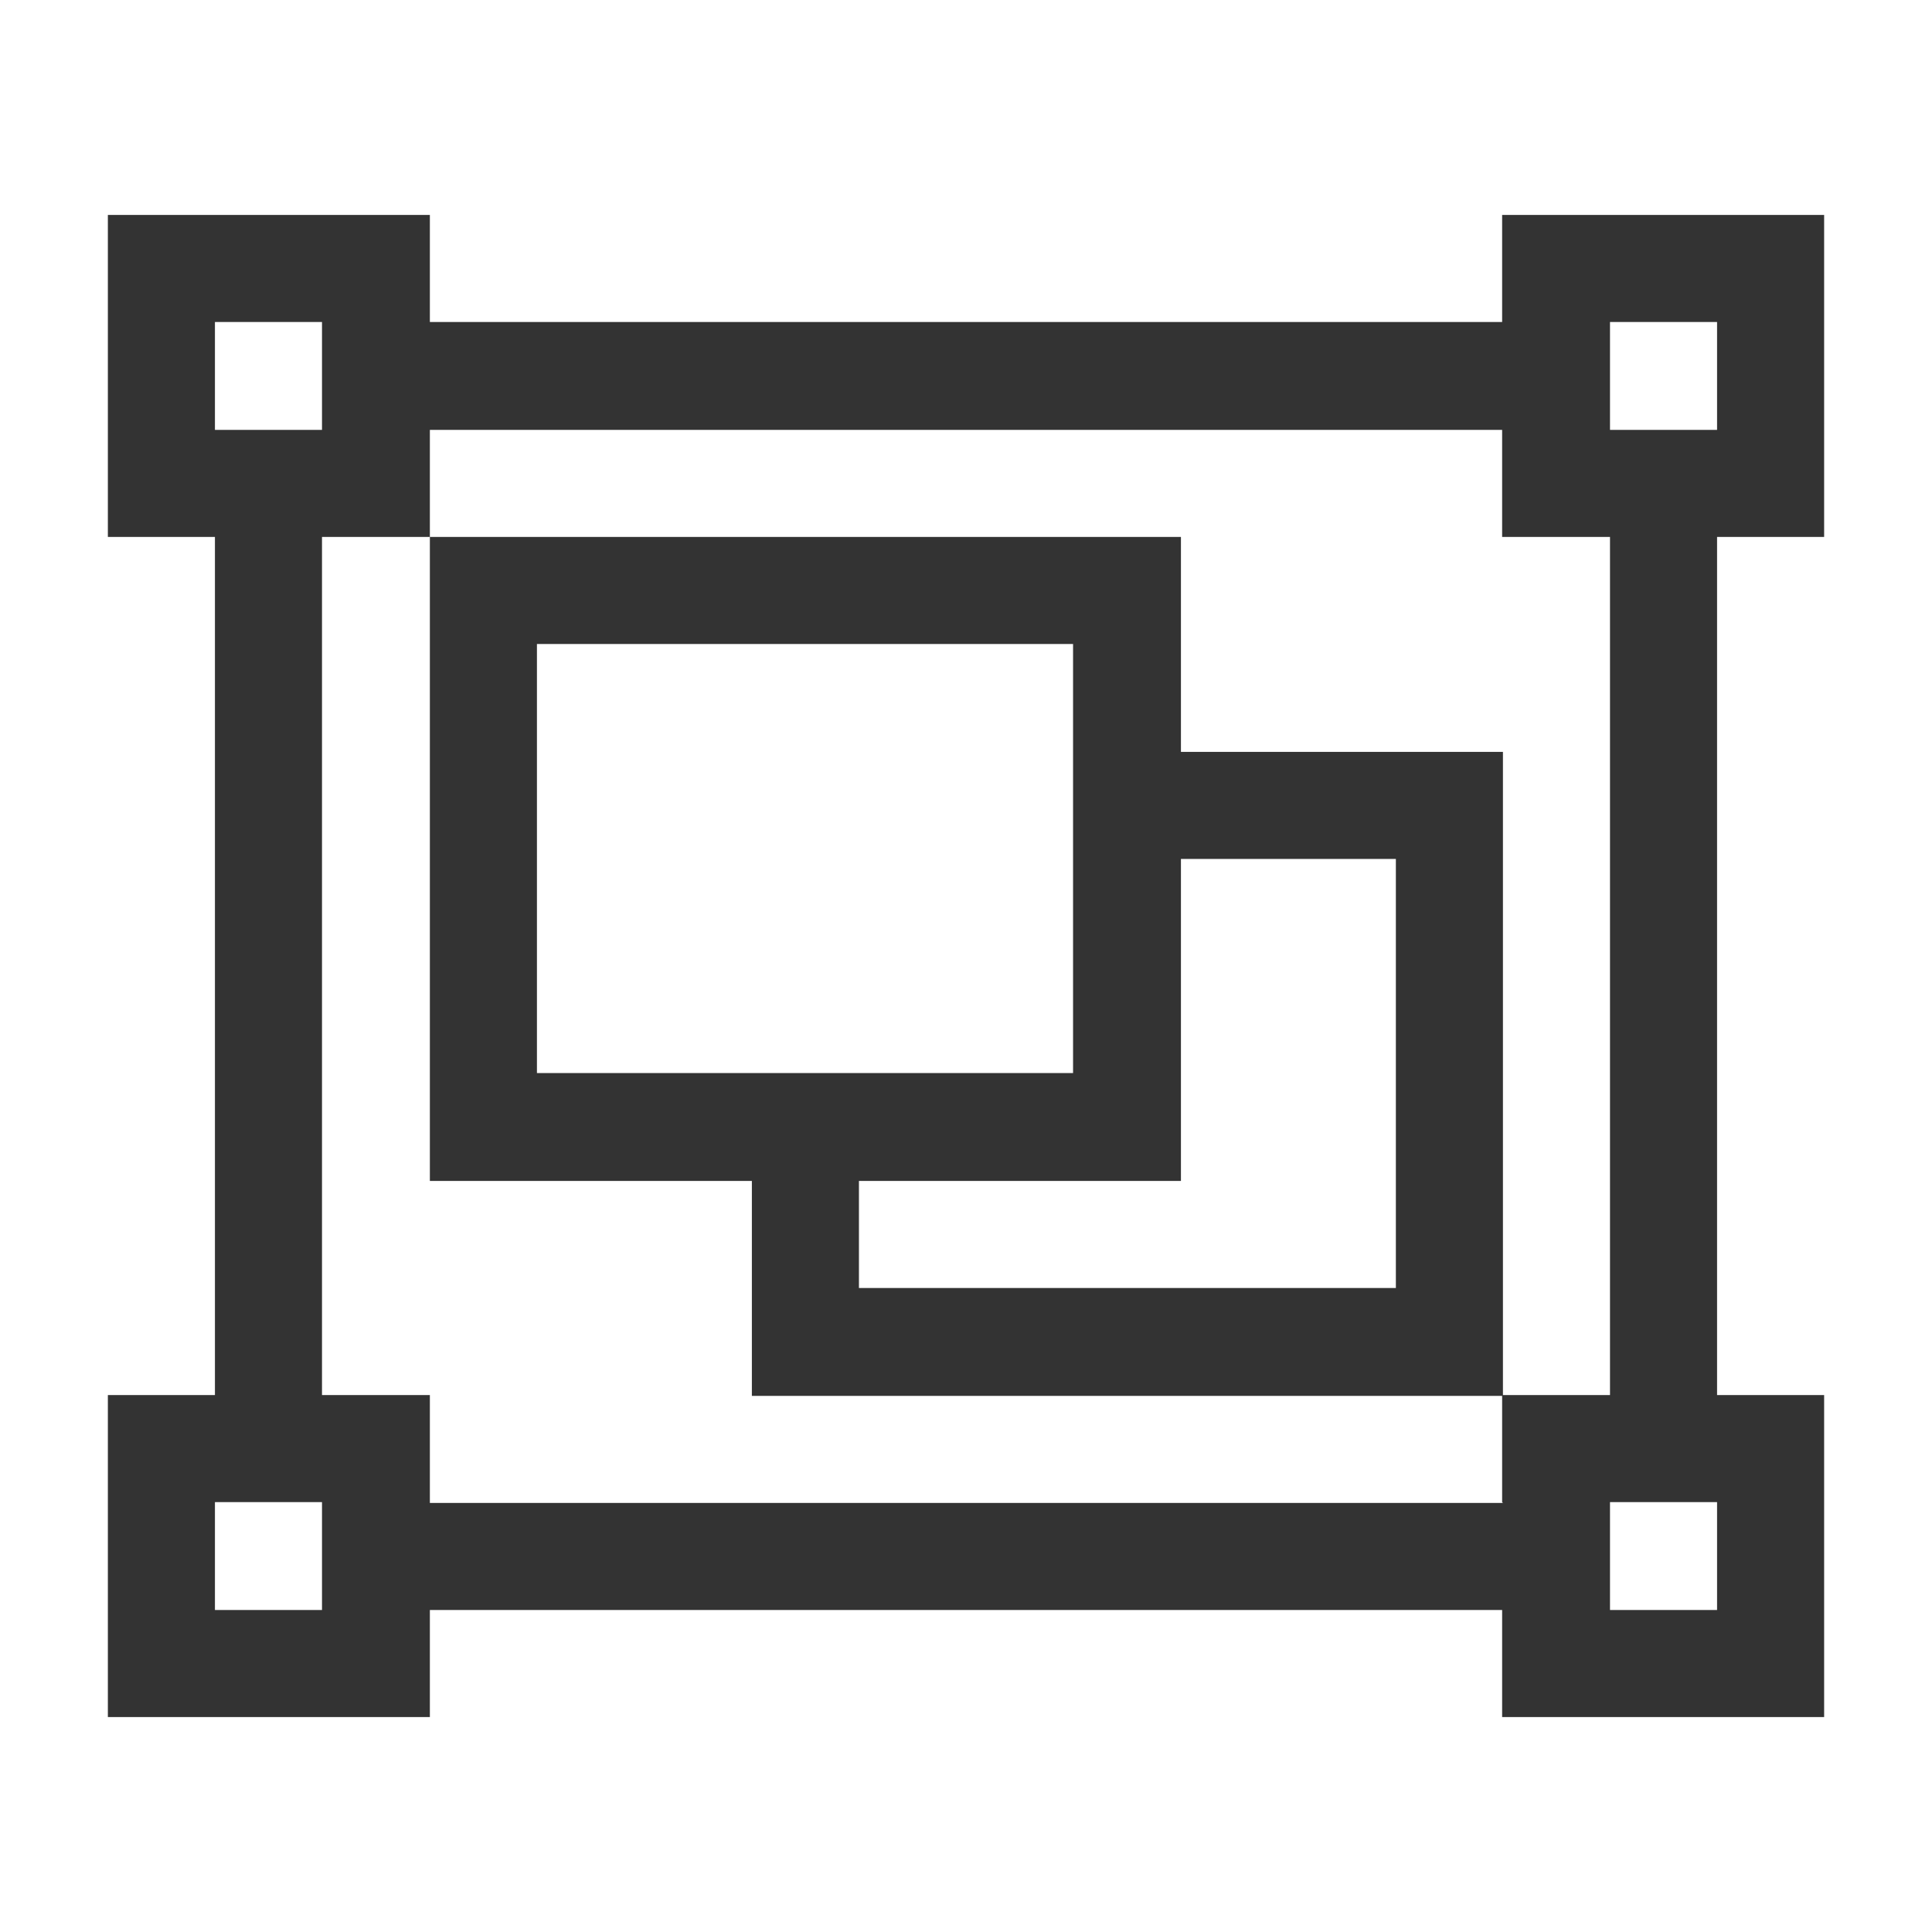
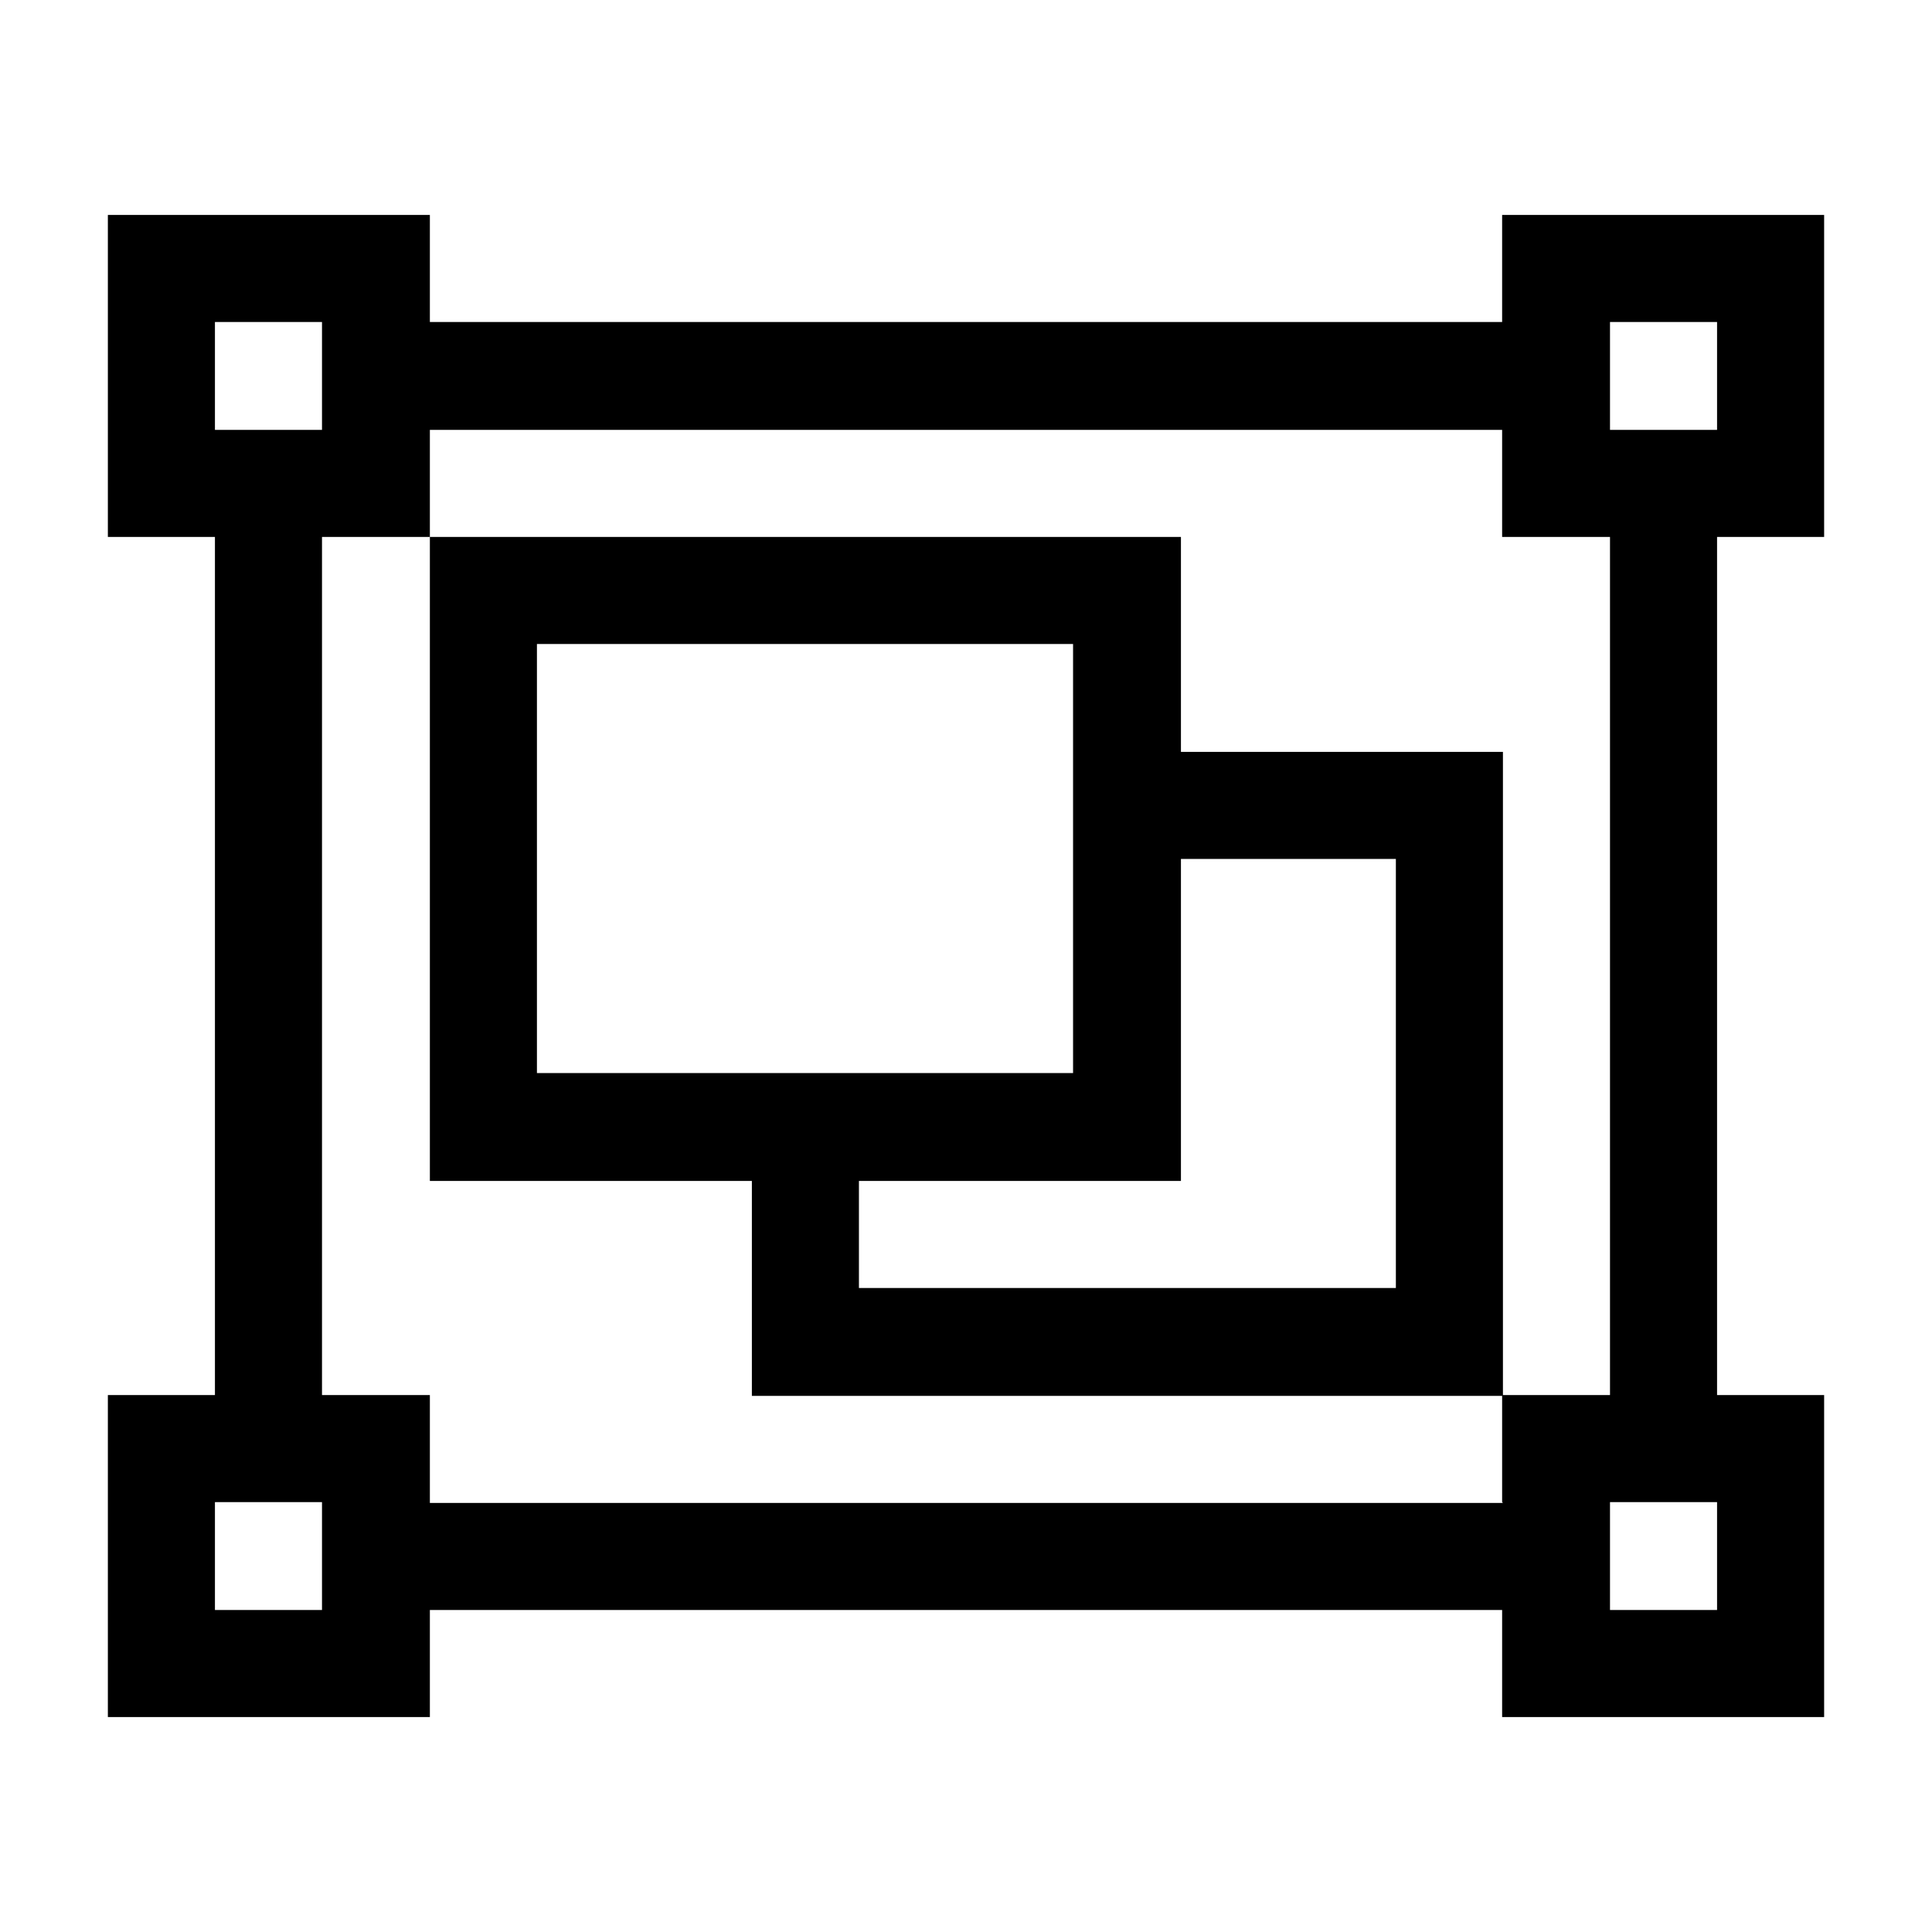
- <svg xmlns="http://www.w3.org/2000/svg" width="24" height="24" viewBox="0 0 24 24" fill="none">
-   <path d="M22.66 2.67H18.66V4H5.34V2.67H1.34V6.67H2.67V17.33H1.34V21.33H5.34V20H18.66V21.33H22.66V17.33H21.33V6.67H22.66V2.67ZM20 4H21.33V5.34H20V4ZM4 4V5.34H2.67V4H4ZM2.67 20V18.66H4V20H2.67ZM18.67 18.67H5.34V17.33H4V6.67H5.34V5.34H18.66V6.67H20V17.33H18.66V18.66L18.67 18.67ZM20 20V18.66H21.33V20H20ZM14.67 6.67H5.34V14.67H9.34V17.34H18.67V9.34H14.67V6.67ZM6.67 13.33V8H13.33V13.33H6.67ZM17.33 16H10.67V14.67H14.67V10.67H17.34V16H17.33Z" fill="#333333" />
+ <svg xmlns="http://www.w3.org/2000/svg" width="24" height="24" viewBox="0 0 24 24">
+   <path d="M22.66 2.67H18.66V4H5.34V2.67H1.34V6.67H2.67V17.33H1.34V21.33H5.34V20H18.66V21.33H22.66V17.33H21.33V6.67H22.66V2.67ZM20 4H21.33V5.34H20V4ZM4 4V5.34H2.67V4H4ZM2.67 20V18.66H4V20H2.67ZM18.67 18.67H5.34V17.33H4V6.67H5.34V5.34H18.66V6.67H20V17.33H18.66V18.66L18.67 18.67ZM20 20V18.66H21.33V20H20ZM14.67 6.67H5.34V14.67H9.34V17.34H18.67V9.34H14.67V6.67ZM6.67 13.33V8H13.33V13.33H6.67ZM17.33 16H10.67V14.67H14.67V10.67H17.34V16H17.33Z" />
</svg>
